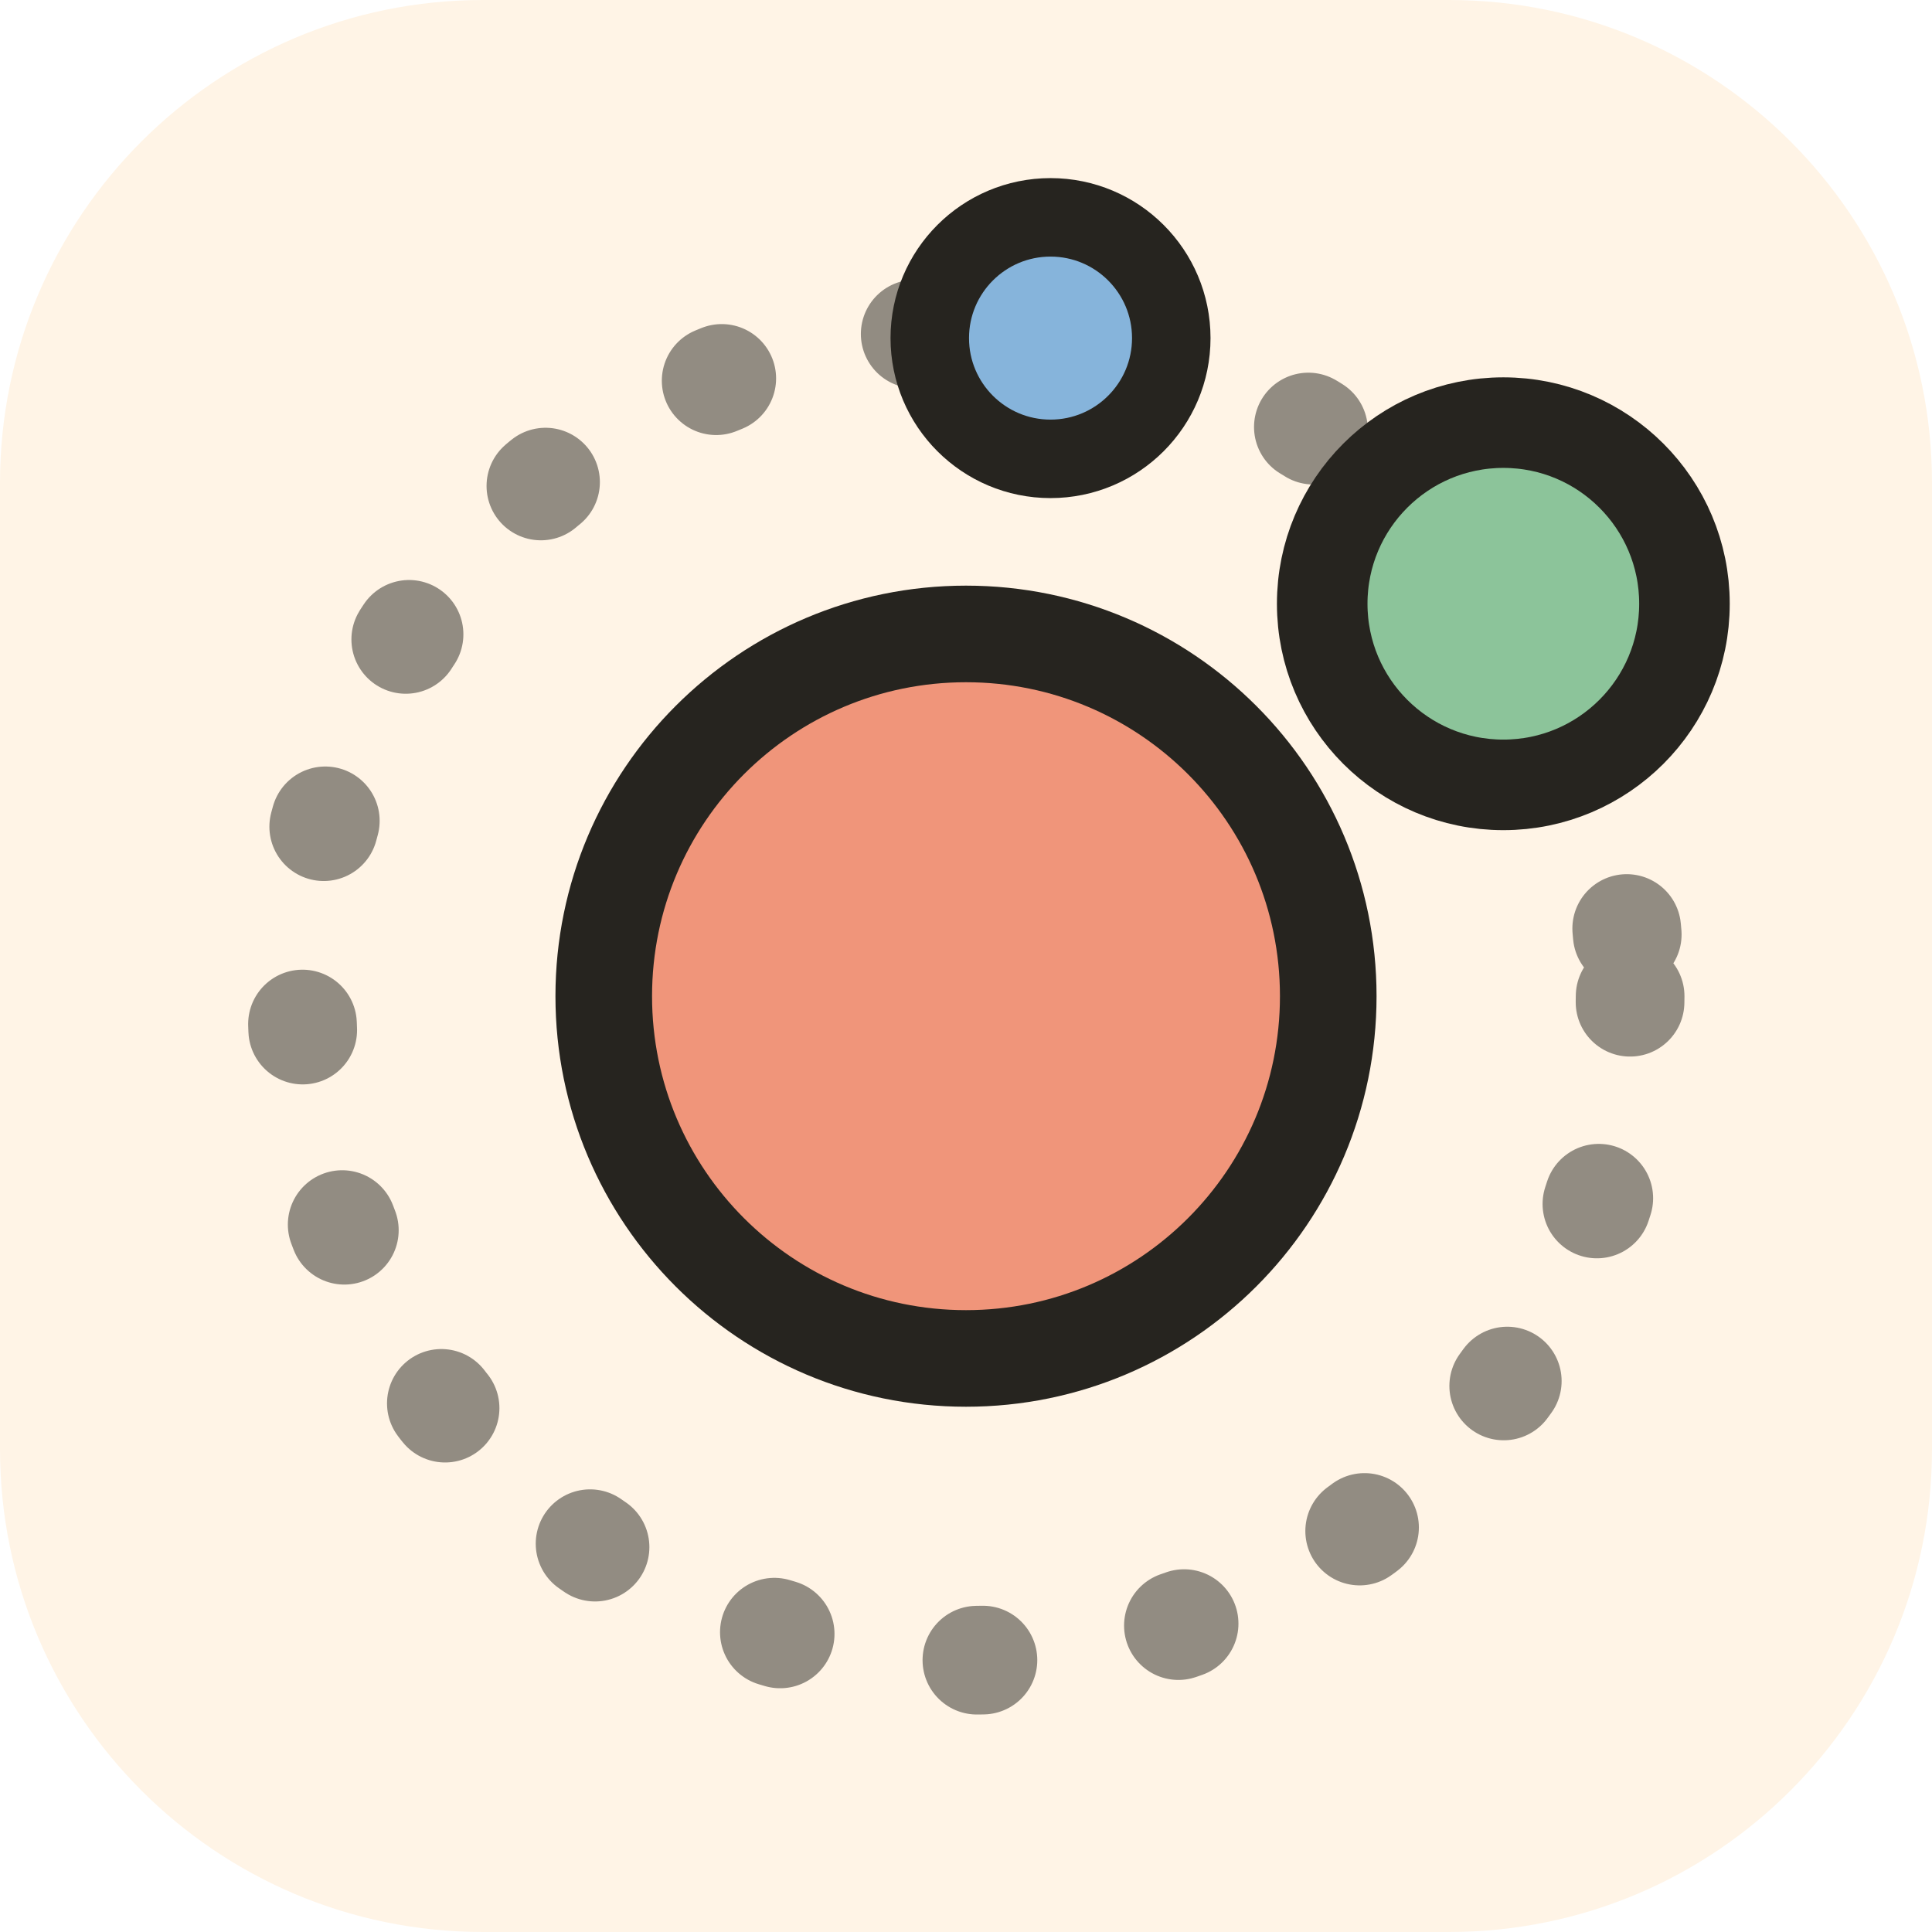
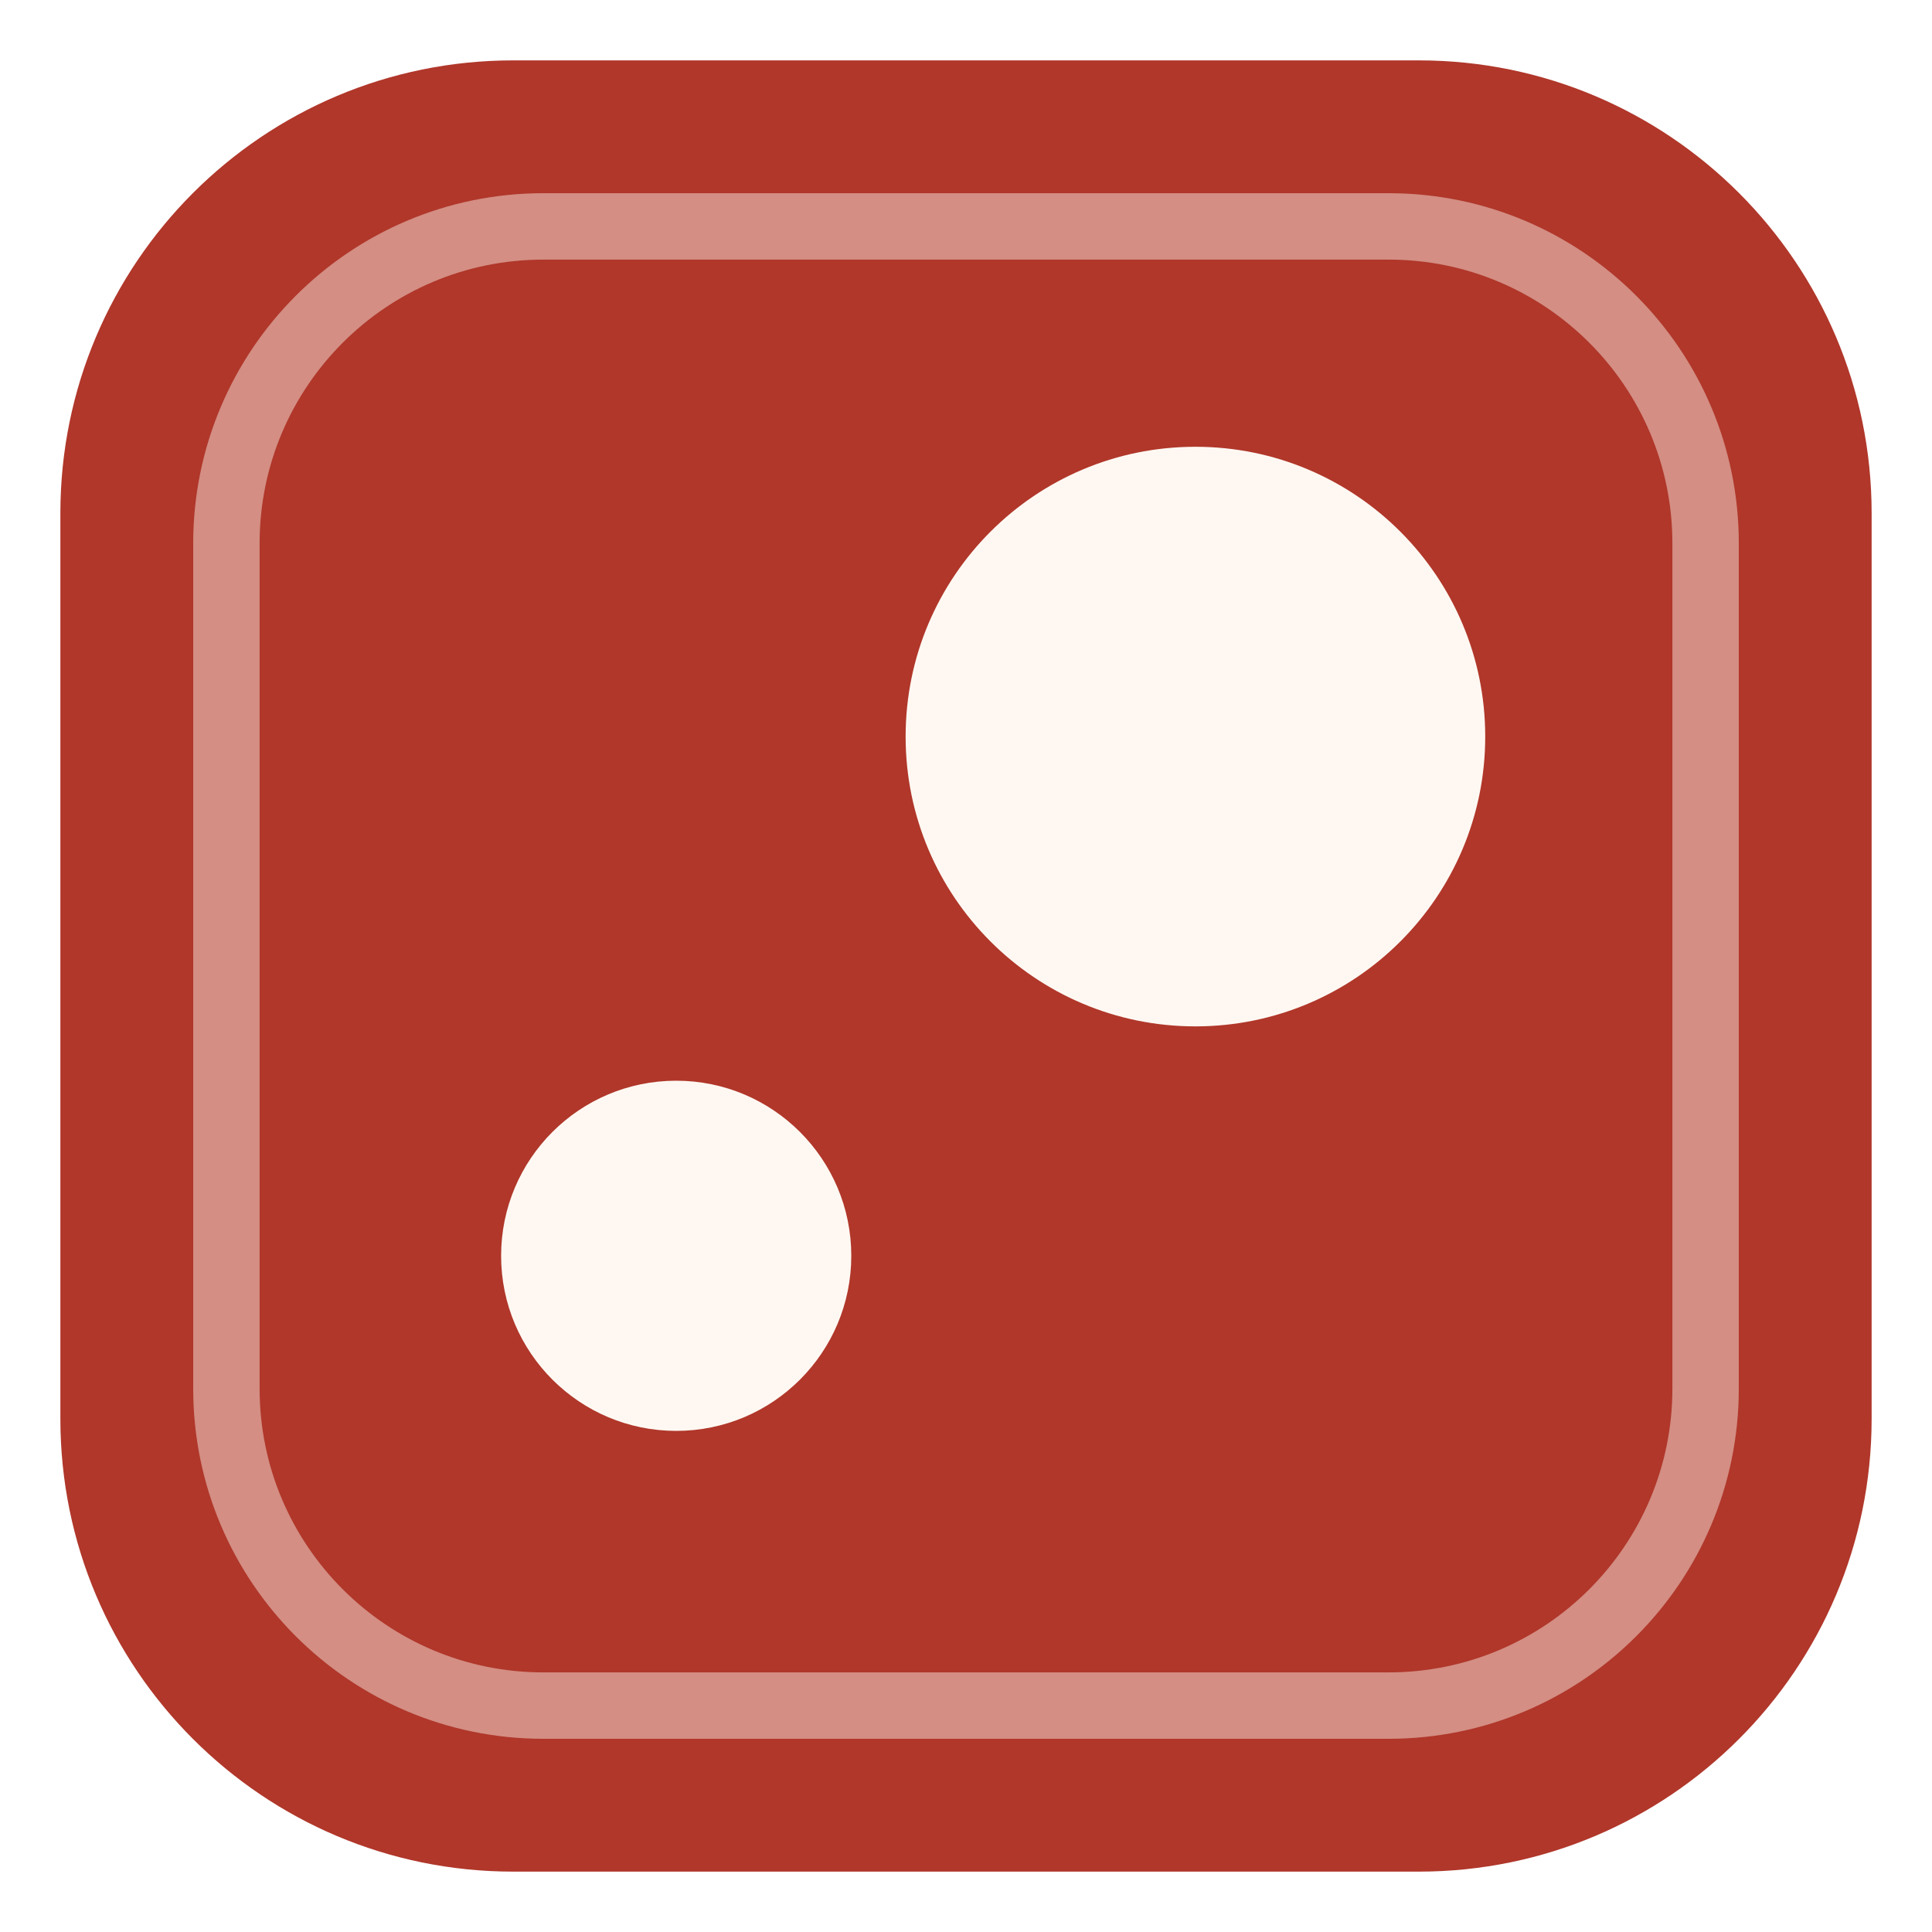
<svg xmlns="http://www.w3.org/2000/svg" viewBox="0 0 32 32">
  <style>
-     .paper { fill: #fff4e6; }
-     .line { stroke: #26241f; }
-     .me { fill: #f0957a; }
-     .one { fill: #86b4db; }
-     .two { fill: #8cc49a; }
+     .seal { fill: #b0372a; }
+     .dot { fill: #fff8f2; }
+     .rim { stroke: #fff8f2; }
    @media (prefers-color-scheme: dark) {
-       .paper { fill: #2b2620; }
-       .line { stroke: #f2efe8; }
-       .me { fill: #c56a52; }
-       .one { fill: #5689b3; }
-       .two { fill: #5f9c72; }
+       .seal { fill: #ec8571; }
+       .dot { fill: #1d0f0b; }
+       .rim { stroke: #1d0f0b; }
    }
  </style>
-   <rect class="paper" width="32" height="32" rx="8" />
-   <circle class="line" cx="16" cy="16.5" r="11" fill="none" stroke-opacity="0.5" stroke-width="1.8" stroke-dasharray="0.1 3.3" stroke-linecap="round" />
-   <circle class="me line" cx="16" cy="16.5" r="6" stroke-width="1.6" />
-   <circle class="one line" cx="17.4" cy="5.6" r="2" stroke-width="1.3" />
-   <circle class="two line" cx="24.9" cy="10" r="3" stroke-width="1.5" />
+   <rect class="seal" x="1" y="1" width="30" height="30" rx="7.5" />
+   <rect class="rim" x="3.75" y="3.75" width="24.5" height="24.5" rx="5.25" fill="none" stroke-opacity="0.45" stroke-width="1.1" />
+   <circle class="dot" cx="11.2" cy="20.8" r="2.9" />
+   <circle class="dot" cx="19.8" cy="12.2" r="4.8" />
</svg>
